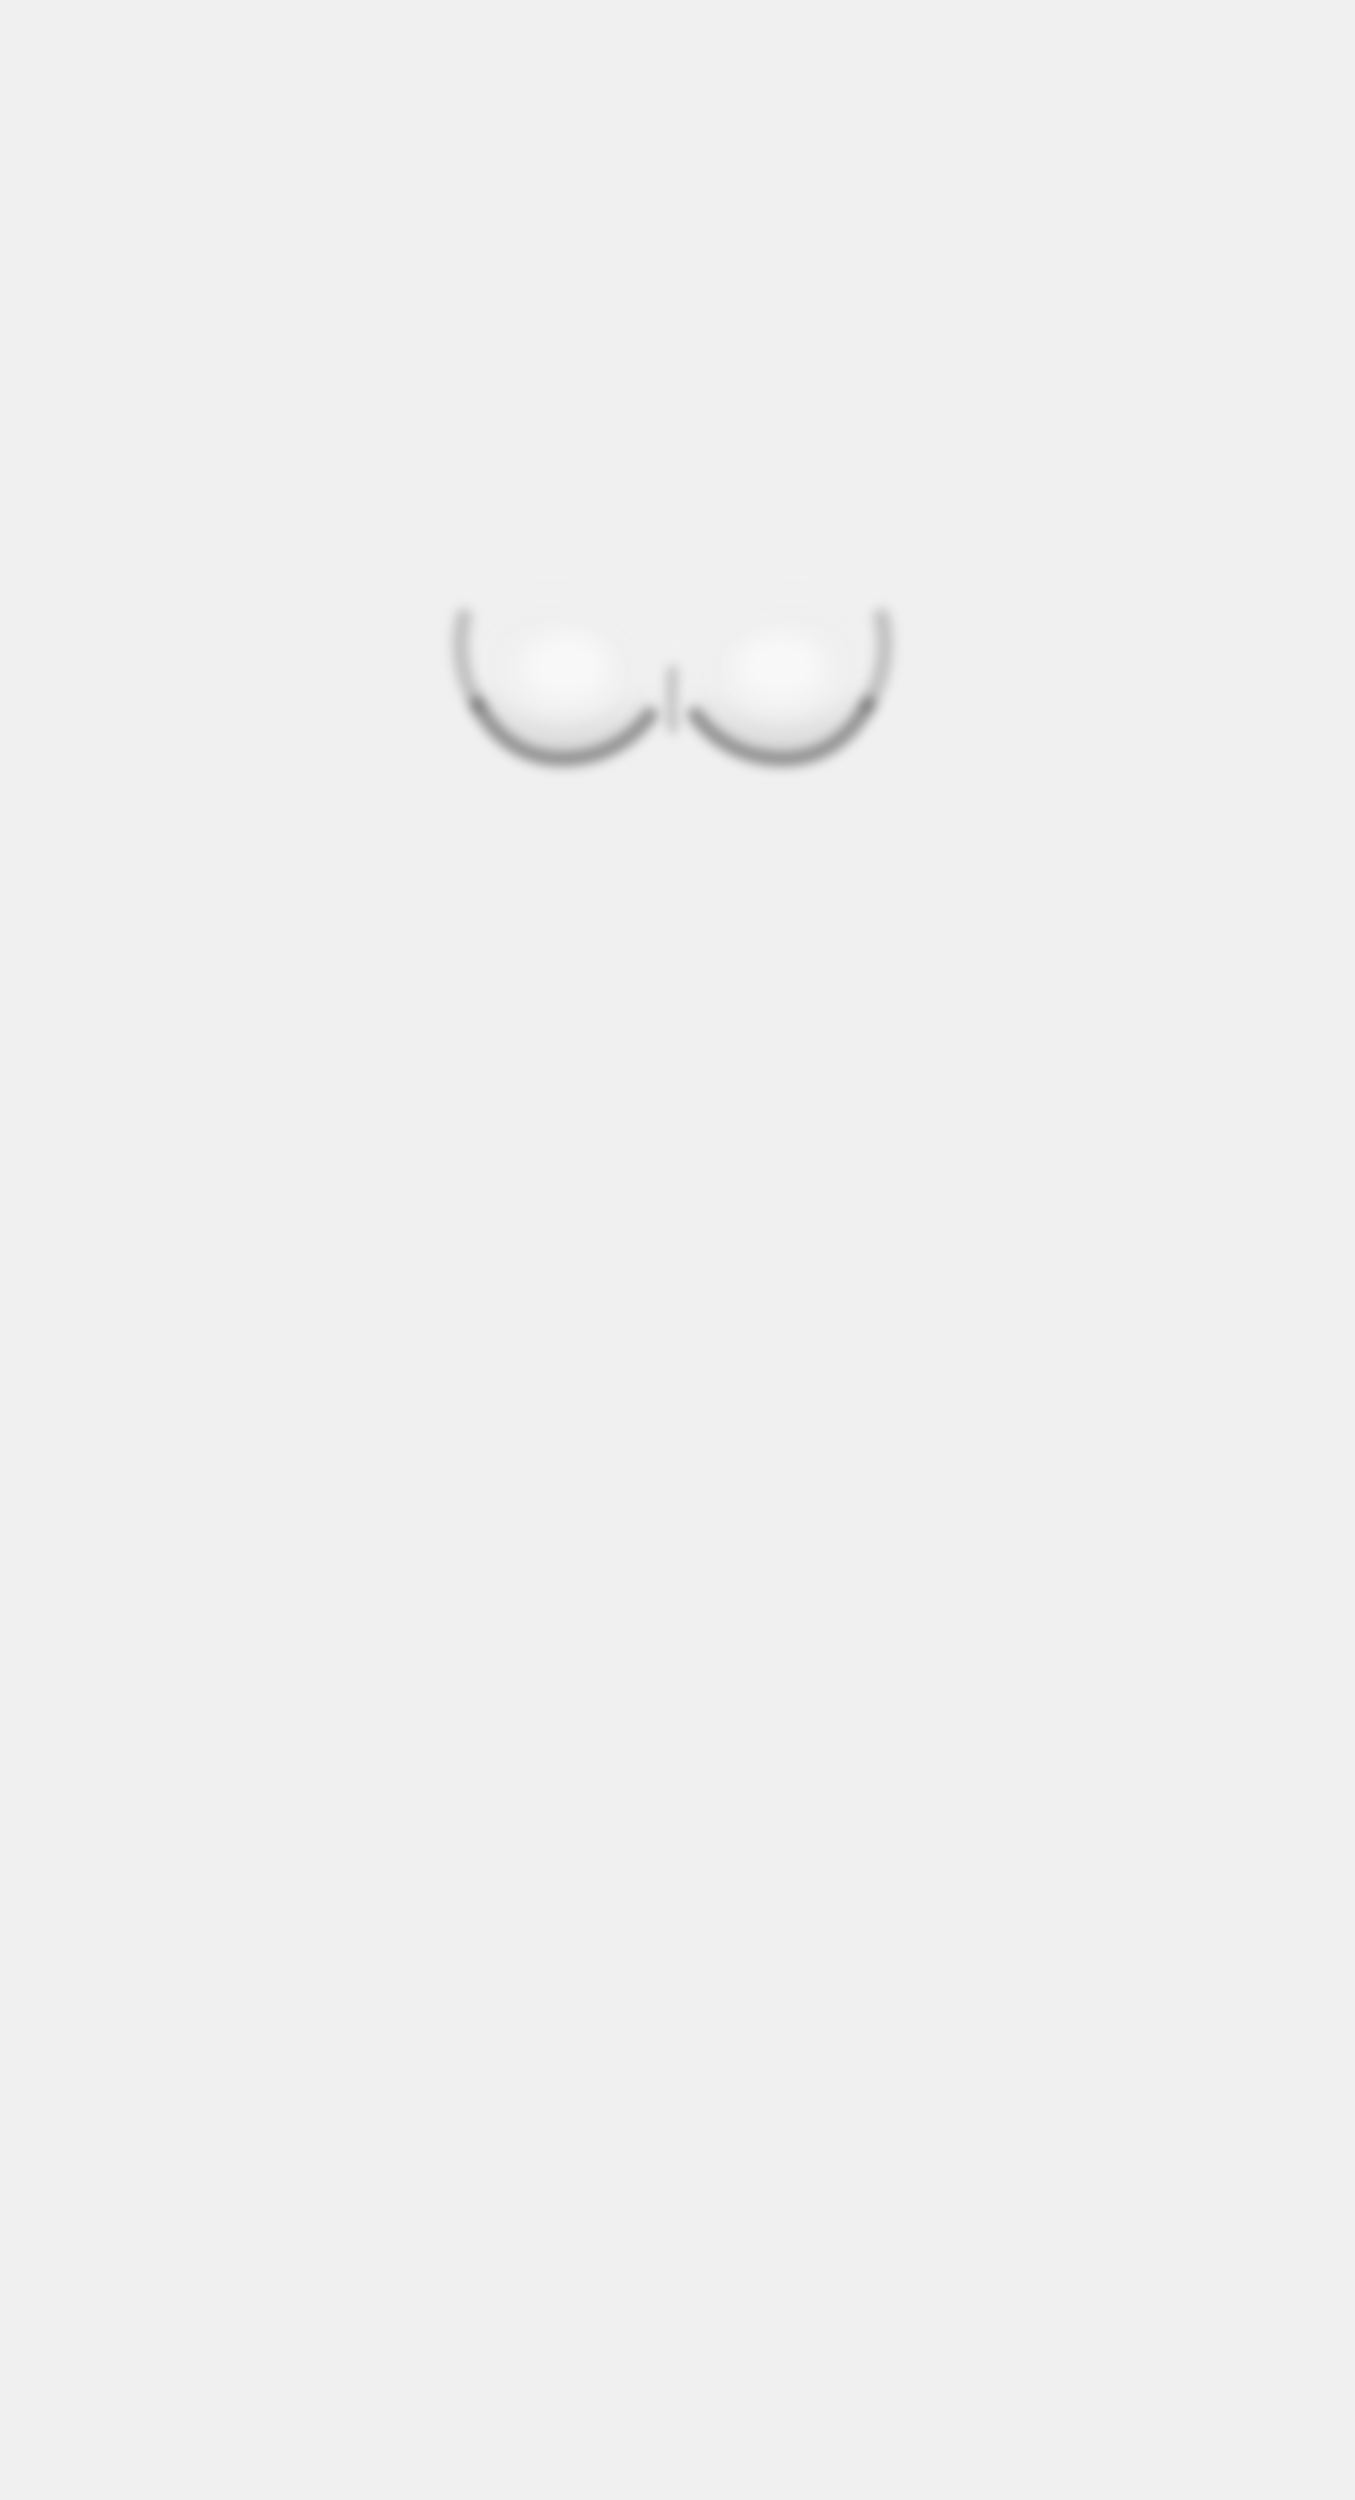
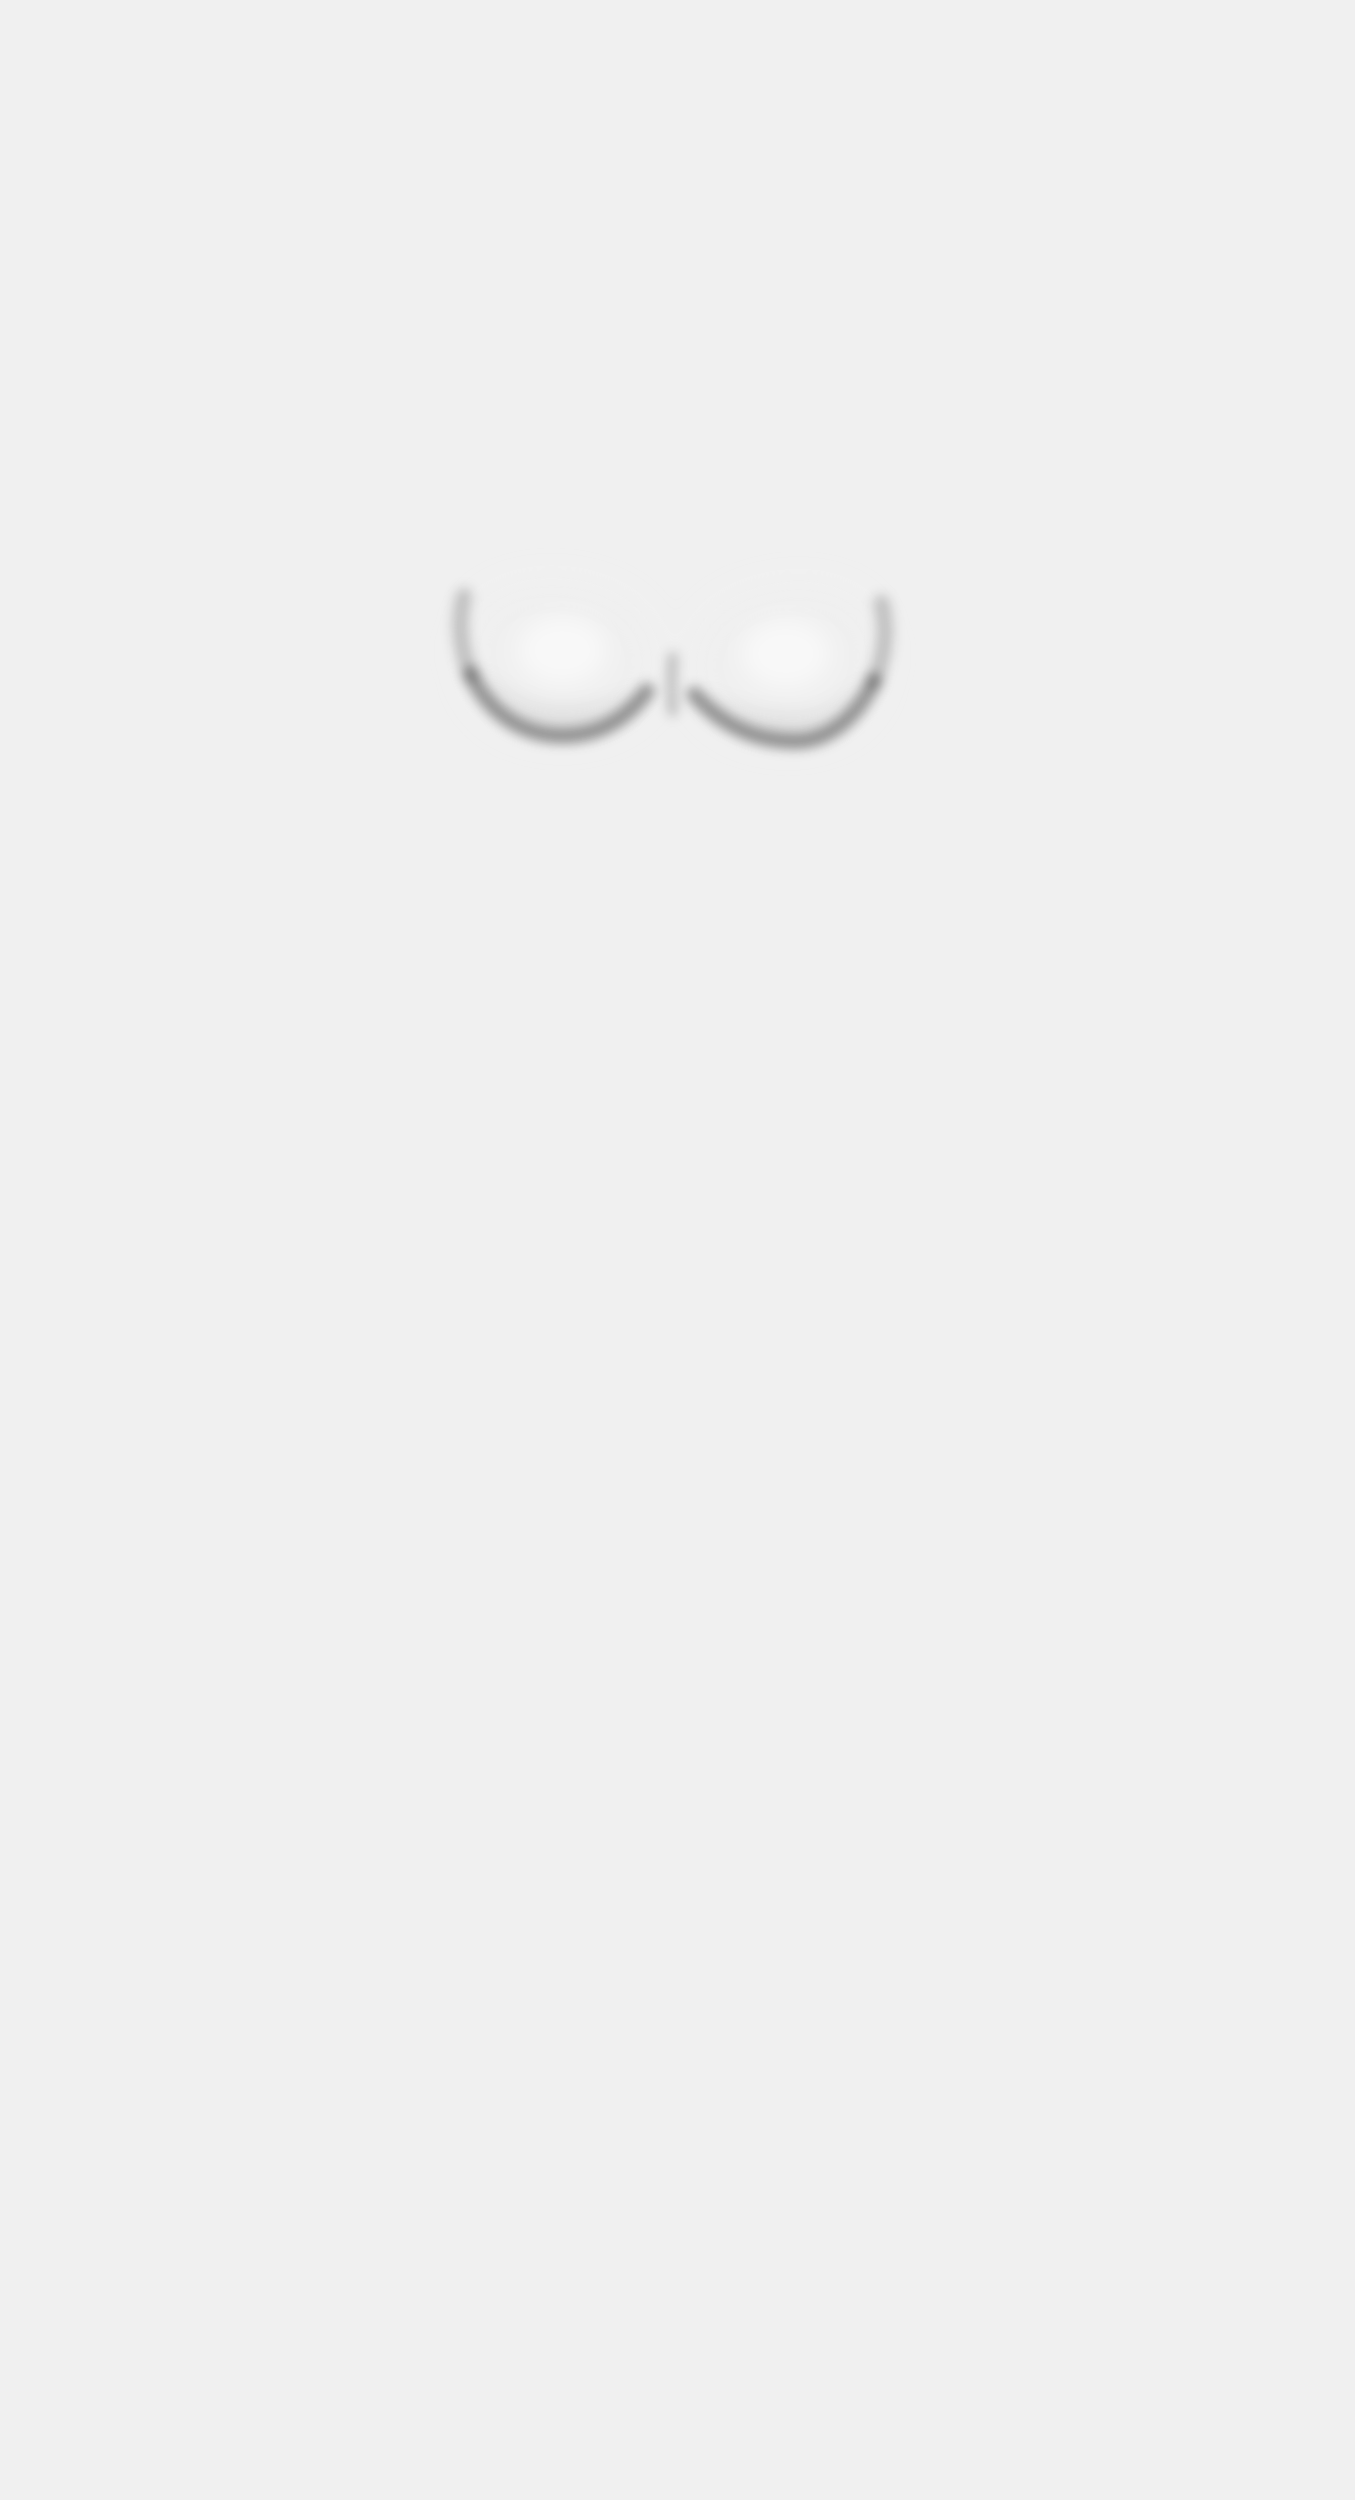
<svg xmlns="http://www.w3.org/2000/svg" viewBox="0 0 200 369.03" width="200" height="369.03">
  <defs>
    <filter id="blurL" x="-30%" y="-30%" width="160%" height="160%">
      <feGaussianBlur stdDeviation="2.6" />
    </filter>
    <filter id="blurM" x="-30%" y="-30%" width="160%" height="160%">
      <feGaussianBlur stdDeviation="1.6" />
    </filter>
    <filter id="blurS" x="-30%" y="-30%" width="160%" height="160%">
      <feGaussianBlur stdDeviation="0.9" />
    </filter>
  </defs>
  <g filter="url(#blurL)" fill="#efefef" fill-opacity="0.32">
-     <path d="M69,98 C69,90 76,87.5 83,88 C90,88.5 96,92 96.5,99 C97,106 91,111 83,111 C75,111 69,106 69,98 Z" />
-     <path d="M129.6,98 C129.6,90 122.6,87.5 115.6,88 C108.6,88.5 102.6,92 102.1,99 C101.6,106 107.6,111 115.6,111 C123.6,111 129.6,106 129.6,98 Z" />
+     <path d="M69,96 C69,88.5 76,86 83,86.5 C90,87 96,90.5 96.5,97 C97,103.5 91,108.2 83,108.2 C75,108.2 69,103.5 69,96 Z" />
+     <path d="M129.6,96.5 C129.6,89 123,86.5 116.5,87 C109.5,87.5 103,91 102.5,97.5 C102,104 108,109 116.5,109 C124,109 129.6,104 129.6,96.5 Z" />
  </g>
  <g filter="url(#blurM)" fill="#ffffff" fill-opacity="0.55">
-     <ellipse cx="83.5" cy="98.5" rx="6.5" ry="5" />
-     <ellipse cx="115.1" cy="98.5" rx="6.5" ry="5" />
+     <ellipse cx="83" cy="96" rx="6.5" ry="5" />
+     <ellipse cx="116" cy="96.5" rx="6.5" ry="5" />
  </g>
  <g filter="url(#blurM)" fill="#000" fill-opacity="0.09">
-     <path d="M70.5,101 C73,108 78,111.5 83,111.5 C89,111.5 94,108 96,102 C92,106 88,107.5 83,107.5 C78,107.5 73.5,105 70.5,101 Z" />
-     <path d="M128.1,101 C125.6,108 120.6,111.5 115.6,111.5 C109.6,111.5 104.6,108 102.6,102 C106.6,106 110.6,107.5 115.6,107.5 C120.6,107.5 125.1,105 128.1,101 Z" />
+     <path d="M70,98.5 C72.5,104.5 77.5,108 83,108 C88.5,108 93,105.5 95.5,101.5 C92,104 88,105 83,105 C78,105 73,102.5 70,98.5 Z" />
+     <path d="M128.5,99.5 C126,105.5 122,109 117.5,109 C111.5,109 106.5,106.5 103,102 C106.5,104.5 111.5,106 117.5,106 C122.5,106 126,103.5 128.5,99.5 Z" />
  </g>
  <g filter="url(#blurS)" fill="none" stroke="#000" stroke-linecap="round">
-     <path stroke-opacity="0.38" stroke-width="2.3" d="M70.5,104 C73.5,109.5 78,112 83,112 C88.5,112 93,109.5 96,105.5" />
-     <path stroke-opacity="0.38" stroke-width="2.3" d="M128.1,104 C125.1,109.5 120.6,112 115.6,112 C110.1,112 105.6,109.5 102.6,105.5" />
-     <path stroke-opacity="0.2" stroke-width="2.4" d="M68.5,91 C67.5,95 68,100 70.5,104" />
-     <path stroke-opacity="0.2" stroke-width="2.4" d="M130.1,91 C131.1,95 130.6,100 128.1,104" />
-     <path stroke-opacity="0.22" stroke-width="1.5" d="M99.3,99 C99.1,102 99.1,105 99.3,107.5" />
+     <path stroke-opacity="0.38" stroke-width="2.3" d="M69.5,99.5 C72,105 77,108.6 83,108.6 C88.5,108.6 92.5,106 95.5,102" />
+     <path stroke-opacity="0.38" stroke-width="2.3" d="M129,100.5 C126.5,106 122,109.4 117.5,109.4 C111.5,109.4 106.5,107 102.5,102.5" />
+     <path stroke-opacity="0.2" stroke-width="2.4" d="M68.5,88 C67.5,92 68,96 69.5,99.5" />
+     <path stroke-opacity="0.2" stroke-width="2.4" d="M130.1,89 C131.1,93 130.6,97 129,100.5" />
+     <path stroke-opacity="0.22" stroke-width="1.5" d="M99.3,97 C99.1,100 99.1,102.5 99.3,105" />
  </g>
</svg>
